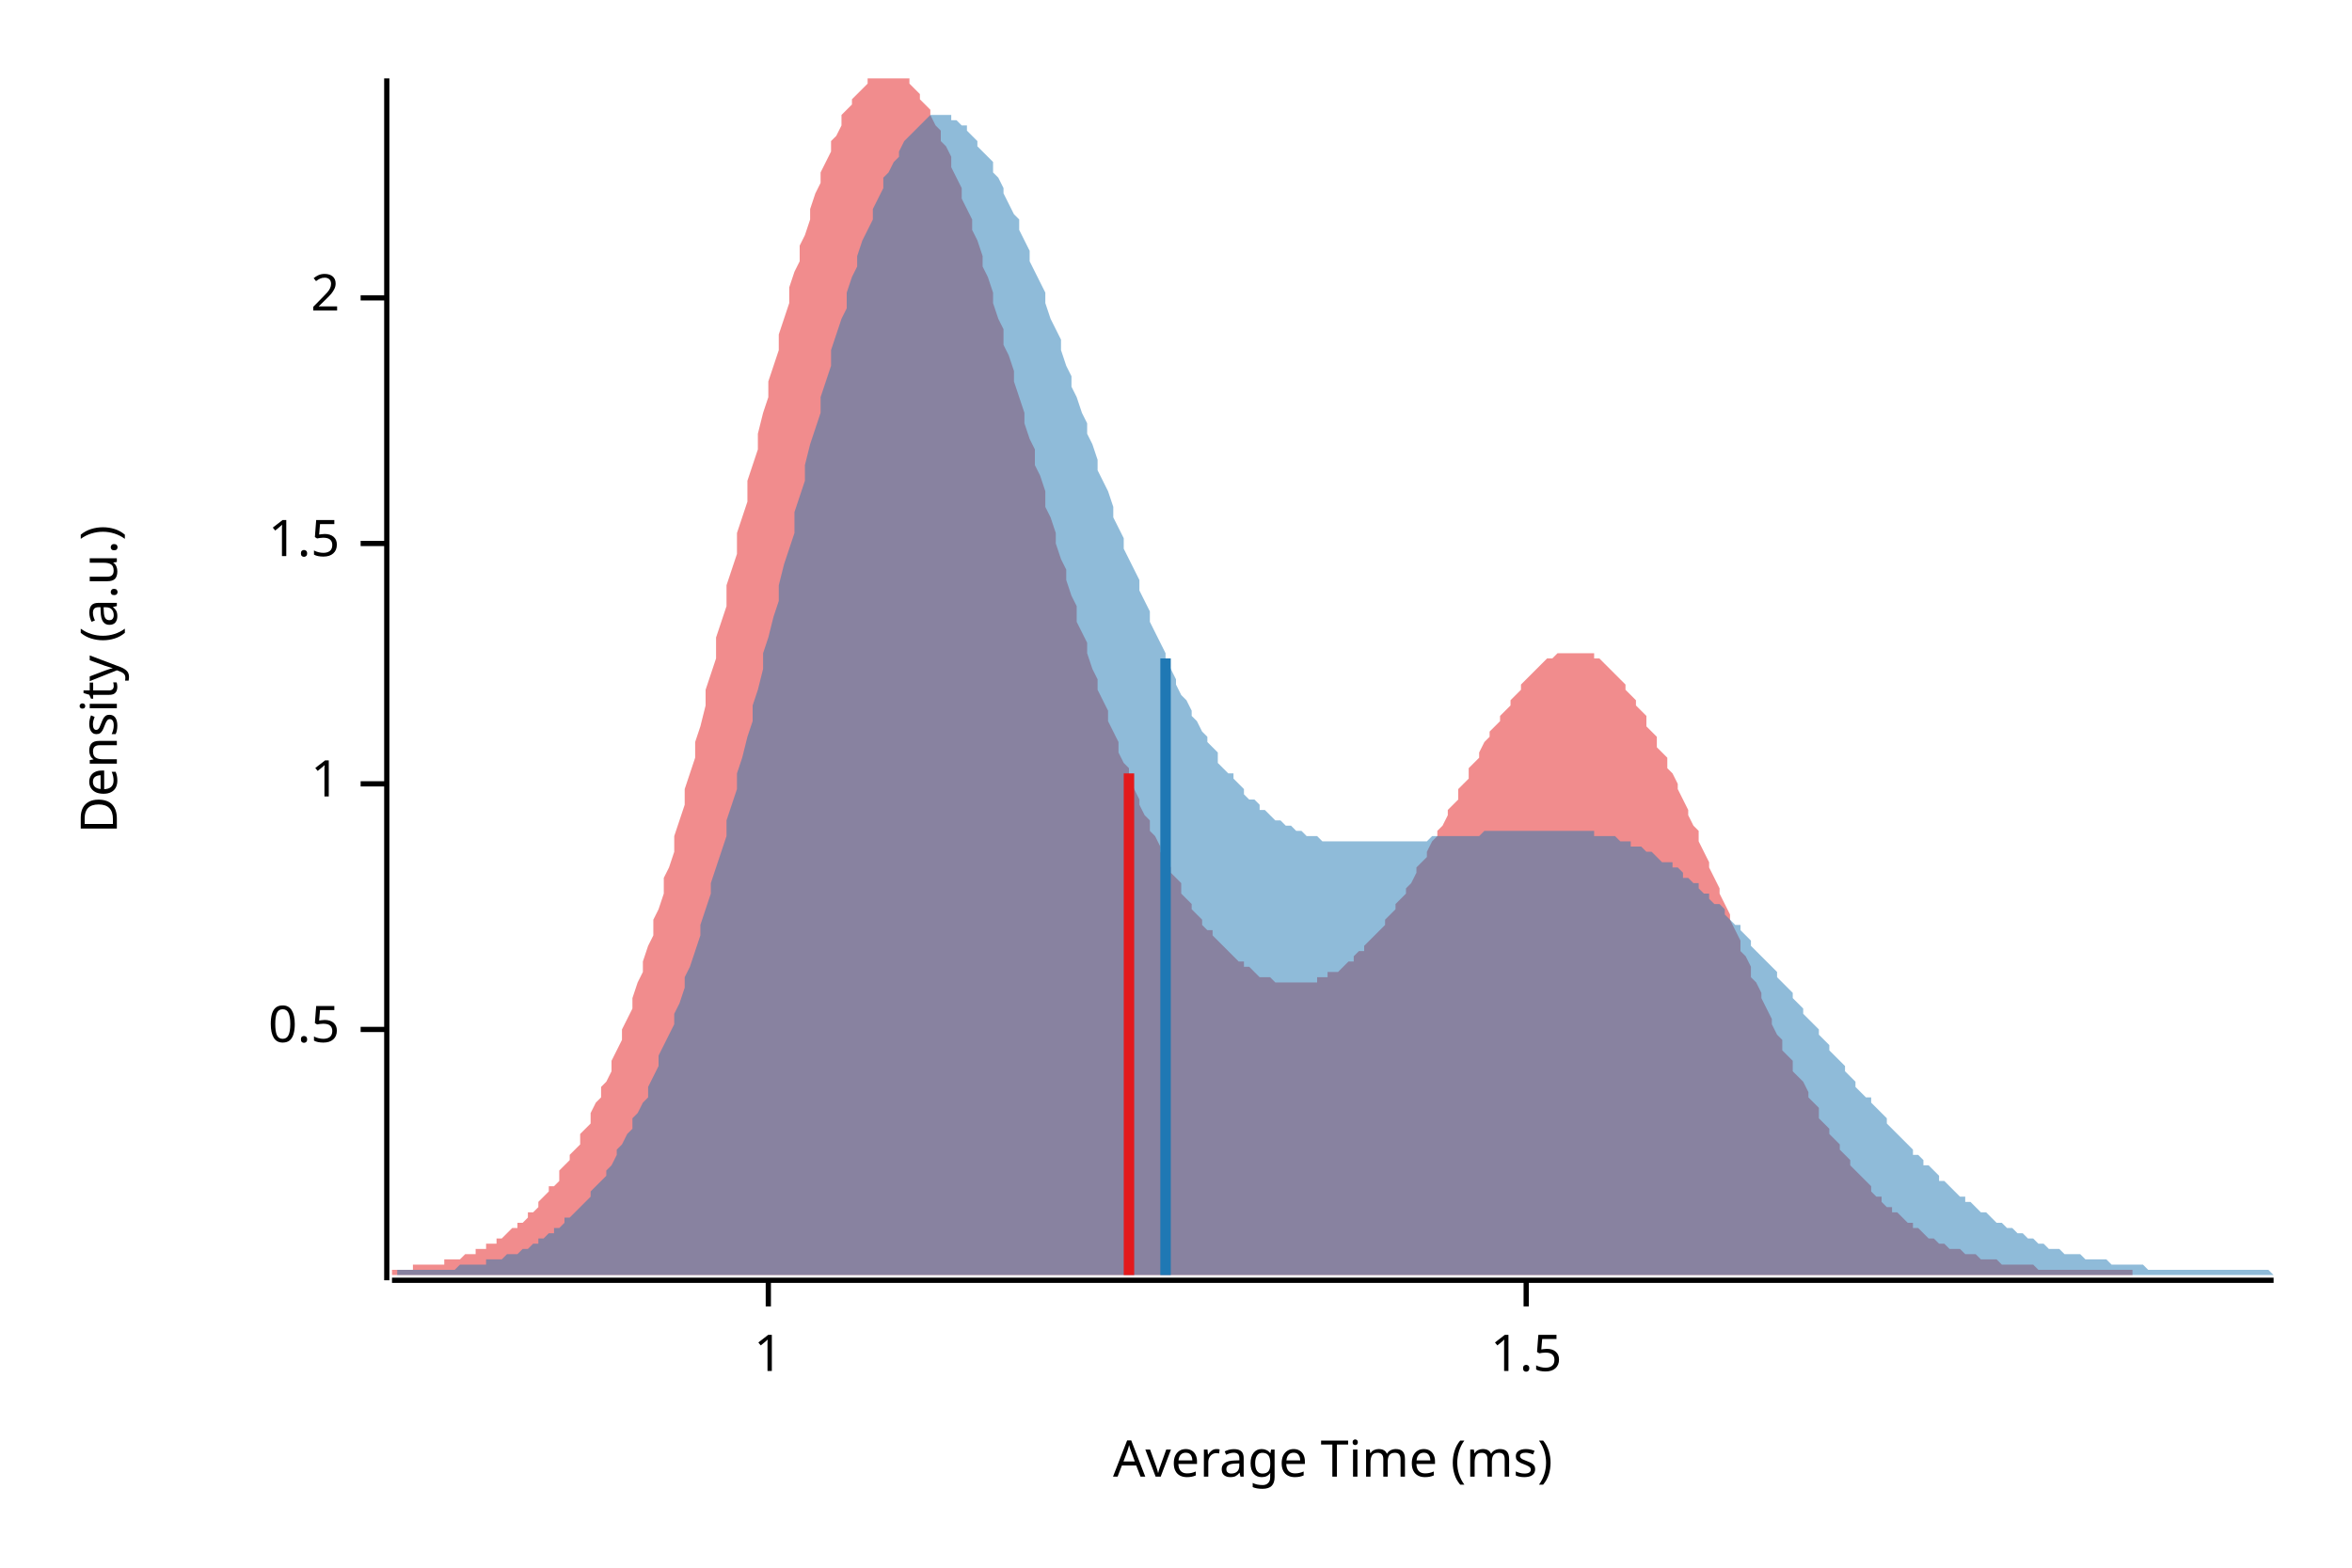
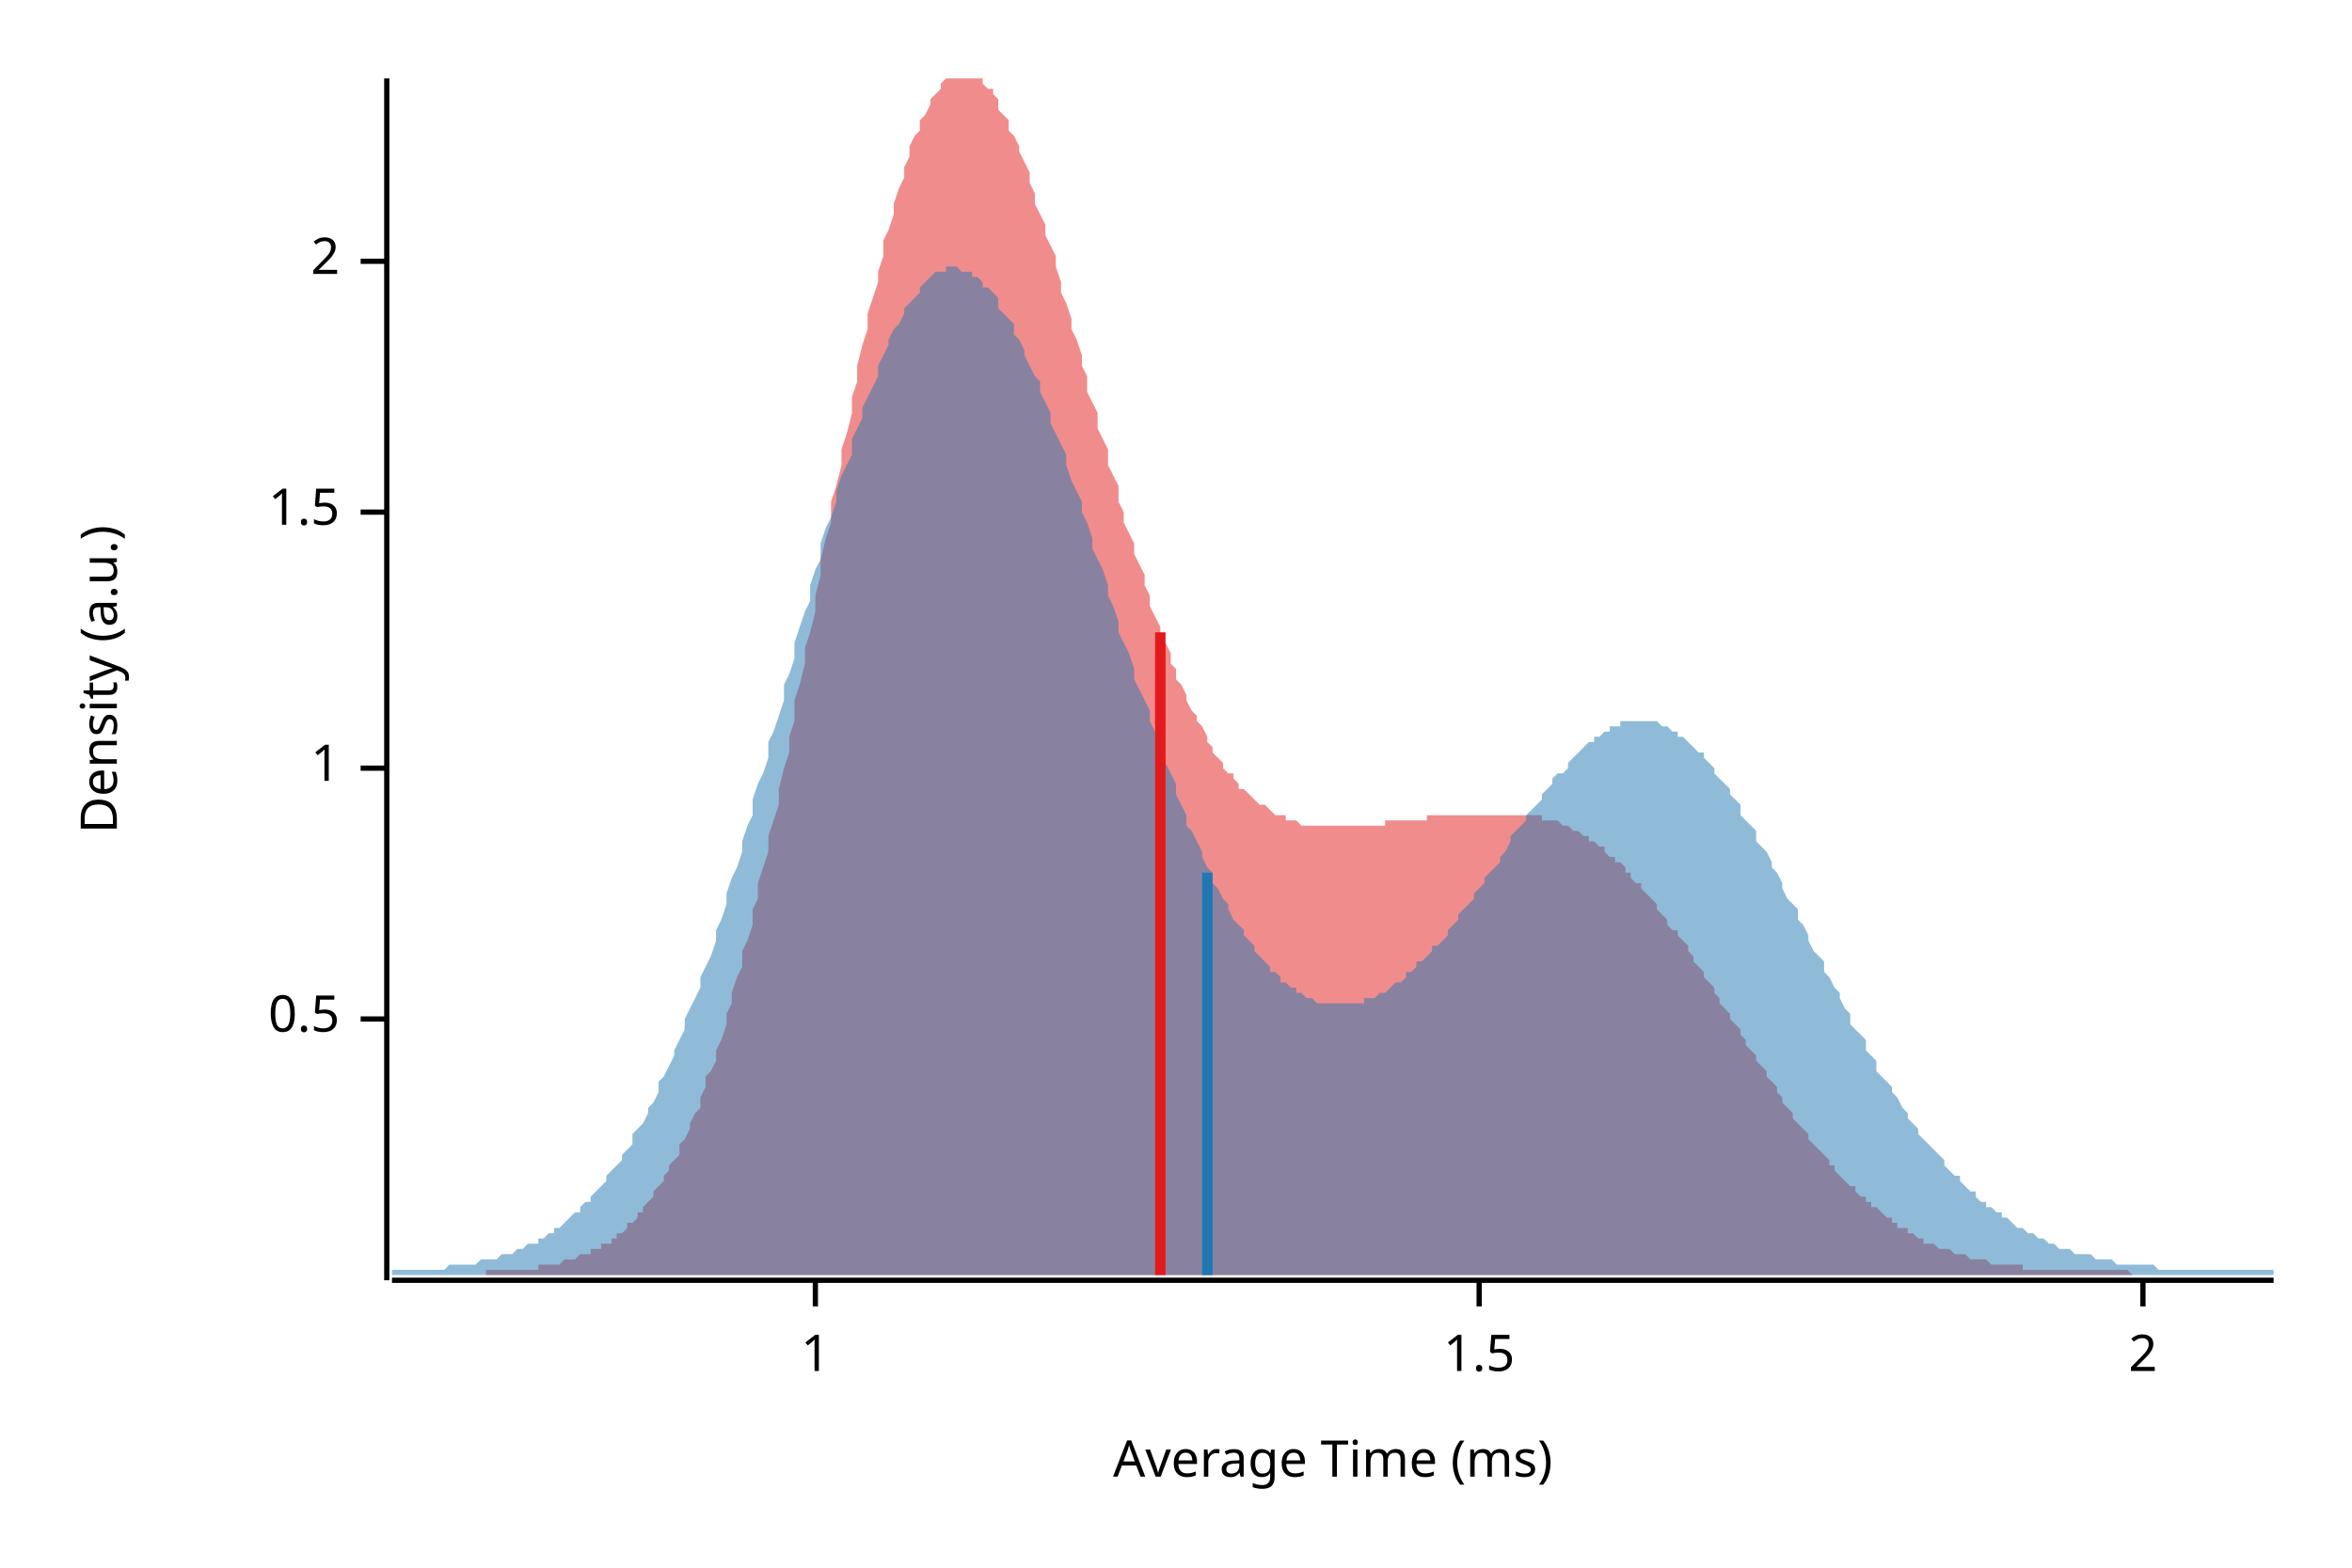
<svg xmlns="http://www.w3.org/2000/svg" width="450" height="300" viewBox="0 0 450 300">
  <text x="15" y="130" dy="0.76em" text-anchor="middle" font-family="sans-serif" font-size="9.677" opacity="1" fill="#000000" transform="rotate(270, 15, 130)">
Density (a.u.)
</text>
  <text x="255" y="285" dy="-0.5ex" text-anchor="middle" font-family="sans-serif" font-size="9.677" opacity="1" fill="#000000">
Average Time (ms)
</text>
  <polyline fill="none" opacity="1" stroke="#000000" stroke-width="1" points="74,15 74,245 " />
-   <text x="65" y="197" dy="0.5ex" text-anchor="end" font-family="sans-serif" font-size="9.677" opacity="1" fill="#000000">
+   <text x="65" y="195" dy="0.5ex" text-anchor="end" font-family="sans-serif" font-size="9.677" opacity="1" fill="#000000">
0.5
</text>
-   <polyline fill="none" opacity="1" stroke="#000000" stroke-width="1" points="69,197 74,197 " />
-   <text x="65" y="150" dy="0.5ex" text-anchor="end" font-family="sans-serif" font-size="9.677" opacity="1" fill="#000000">
+   <polyline fill="none" opacity="1" stroke="#000000" stroke-width="1" points="69,195 74,195 " />
+   <text x="65" y="147" dy="0.5ex" text-anchor="end" font-family="sans-serif" font-size="9.677" opacity="1" fill="#000000">
1
</text>
-   <polyline fill="none" opacity="1" stroke="#000000" stroke-width="1" points="69,150 74,150 " />
-   <text x="65" y="104" dy="0.5ex" text-anchor="end" font-family="sans-serif" font-size="9.677" opacity="1" fill="#000000">
+   <polyline fill="none" opacity="1" stroke="#000000" stroke-width="1" points="69,147 74,147 " />
+   <text x="65" y="98" dy="0.5ex" text-anchor="end" font-family="sans-serif" font-size="9.677" opacity="1" fill="#000000">
1.5
</text>
-   <polyline fill="none" opacity="1" stroke="#000000" stroke-width="1" points="69,104 74,104 " />
-   <text x="65" y="57" dy="0.5ex" text-anchor="end" font-family="sans-serif" font-size="9.677" opacity="1" fill="#000000">
+   <polyline fill="none" opacity="1" stroke="#000000" stroke-width="1" points="69,98 74,98 " />
+   <text x="65" y="50" dy="0.5ex" text-anchor="end" font-family="sans-serif" font-size="9.677" opacity="1" fill="#000000">
2
</text>
-   <polyline fill="none" opacity="1" stroke="#000000" stroke-width="1" points="69,57 74,57 " />
+   <polyline fill="none" opacity="1" stroke="#000000" stroke-width="1" points="69,50 74,50 " />
  <polyline fill="none" opacity="1" stroke="#000000" stroke-width="1" points="75,245 435,245 " />
-   <text x="147" y="255" dy="0.76em" text-anchor="middle" font-family="sans-serif" font-size="9.677" opacity="1" fill="#000000">
+   <text x="156" y="255" dy="0.76em" text-anchor="middle" font-family="sans-serif" font-size="9.677" opacity="1" fill="#000000">
1
</text>
-   <polyline fill="none" opacity="1" stroke="#000000" stroke-width="1" points="147,245 147,250 " />
-   <text x="292" y="255" dy="0.76em" text-anchor="middle" font-family="sans-serif" font-size="9.677" opacity="1" fill="#000000">
+   <polyline fill="none" opacity="1" stroke="#000000" stroke-width="1" points="156,245 156,250 " />
+   <text x="283" y="255" dy="0.76em" text-anchor="middle" font-family="sans-serif" font-size="9.677" opacity="1" fill="#000000">
1.5
</text>
-   <polyline fill="none" opacity="1" stroke="#000000" stroke-width="1" points="292,245 292,250 " />
-   <polygon opacity="0.5" fill="#E31A1C" points="75,243 75,243 76,243 77,243 77,243 78,243 79,243 79,242 80,242 81,242 81,242 82,242 83,242 83,242 84,242 85,242 85,241 86,241 87,241 87,241 88,241 89,240 89,240 90,240 91,240 91,239 92,239 93,239 93,238 94,238 95,238 95,237 96,237 97,236 97,236 98,235 99,235 99,234 100,234 101,233 101,232 102,232 103,231 103,230 104,229 105,228 105,227 106,227 107,226 107,224 108,223 109,222 109,221 110,220 111,219 111,217 112,216 113,215 113,213 114,211 115,210 115,208 116,207 117,205 117,203 118,201 119,199 119,197 120,195 121,193 121,191 122,188 123,186 123,184 124,181 125,179 125,176 126,174 127,171 127,168 128,166 129,163 129,160 130,157 131,154 131,151 132,148 133,145 133,142 134,139 135,135 135,132 136,129 137,126 137,122 138,119 139,116 139,112 140,109 141,106 141,102 142,99 143,96 143,92 144,89 145,86 145,83 146,79 147,76 147,73 148,70 149,67 149,64 150,61 151,58 151,55 152,52 153,50 153,47 154,45 155,42 155,40 156,37 157,35 157,33 158,31 159,29 159,27 160,26 161,24 161,22 162,21 163,20 163,19 164,18 165,17 166,16 166,15 167,15 168,15 168,15 169,15 170,15 170,15 171,15 172,15 172,15 173,15 174,15 174,16 175,17 176,18 176,19 177,20 178,21 178,22 179,24 180,25 180,27 181,28 182,30 182,32 183,34 184,36 184,38 185,40 186,42 186,44 187,46 188,49 188,51 189,53 190,56 190,58 191,61 192,63 192,66 193,68 194,71 194,73 195,76 196,79 196,81 197,84 198,86 198,89 199,91 200,94 200,97 201,99 202,102 202,104 203,107 204,109 204,111 205,114 206,116 206,119 207,121 208,123 208,125 209,128 210,130 210,132 211,134 212,136 212,138 213,140 214,142 214,144 215,146 216,147 216,149 217,151 218,153 218,154 219,156 220,157 220,159 221,160 222,162 222,163 223,164 224,166 224,167 225,168 226,169 226,171 227,172 228,173 228,174 229,175 230,176 230,177 231,178 232,178 232,179 233,180 234,181 234,181 235,182 236,183 236,183 237,184 238,184 238,185 239,185 240,186 240,186 241,187 242,187 242,187 243,187 244,188 244,188 245,188 246,188 246,188 247,188 248,188 248,188 249,188 250,188 250,188 251,188 252,188 252,187 253,187 254,187 254,186 255,186 256,186 257,185 257,185 258,184 259,184 259,183 260,182 261,182 261,181 262,180 263,179 263,179 264,178 265,177 265,176 266,175 267,174 267,173 268,172 269,171 269,170 270,169 271,167 271,166 272,165 273,164 273,163 274,161 275,160 275,159 276,158 277,156 277,155 278,154 279,153 279,151 280,150 281,149 281,147 282,146 283,145 283,144 284,142 285,141 285,140 286,139 287,138 287,137 288,136 289,135 289,134 290,133 291,132 291,131 292,130 293,129 293,129 294,128 295,127 295,127 296,126 297,126 297,126 298,125 299,125 299,125 300,125 301,125 301,125 302,125 303,125 303,125 304,125 305,125 305,126 306,126 307,127 307,127 308,128 309,129 309,129 310,130 311,131 311,132 312,133 313,134 313,135 314,136 315,137 315,139 316,140 317,141 317,143 318,144 319,145 319,147 320,148 321,150 321,151 322,153 323,155 323,156 324,158 325,159 325,161 326,163 327,165 327,166 328,168 329,170 329,171 330,173 331,175 331,176 332,178 333,180 333,182 334,183 335,185 335,187 336,188 337,190 337,191 338,193 339,195 339,196 340,198 341,199 341,201 342,202 343,203 343,205 344,206 345,207 346,209 346,210 347,211 348,212 348,214 349,215 350,216 350,217 351,218 352,219 352,220 353,221 354,222 354,223 355,224 356,225 356,225 357,226 358,227 358,228 359,229 360,229 360,230 361,231 362,231 362,232 363,232 364,233 364,233 365,234 366,234 366,235 367,235 368,236 368,236 369,237 370,237 370,237 371,238 372,238 372,238 373,239 374,239 374,239 375,239 376,240 376,240 377,240 378,240 378,240 379,241 380,241 380,241 381,241 382,241 382,241 383,242 384,242 384,242 385,242 386,242 386,242 387,242 388,242 388,242 389,242 390,243 390,243 391,243 392,243 392,243 393,243 394,243 394,243 395,243 396,243 396,243 397,243 398,243 398,243 399,243 400,243 400,243 401,243 402,243 402,243 403,243 404,243 404,243 405,243 406,243 406,243 407,243 408,243 408,243 408,244 75,244 " />
-   <polygon opacity="0.5" fill="#1F78B4" points="76,243 77,243 78,243 78,243 79,243 80,243 80,243 81,243 82,243 83,243 83,243 84,243 85,243 85,243 86,243 87,243 88,242 88,242 89,242 90,242 90,242 91,242 92,242 93,242 93,241 94,241 95,241 96,241 96,241 97,240 98,240 98,240 99,240 100,239 101,239 101,239 102,238 103,238 103,237 104,237 105,236 106,236 106,235 107,235 108,234 108,233 109,233 110,232 111,231 111,231 112,230 113,229 113,228 114,227 115,226 116,225 116,224 117,223 118,221 118,220 119,219 120,217 121,216 121,214 122,213 123,211 124,210 124,208 125,206 126,204 126,202 127,200 128,198 129,196 129,194 130,192 131,189 131,187 132,185 133,182 134,179 134,177 135,174 136,171 136,169 137,166 138,163 139,160 139,157 140,154 141,151 141,148 142,145 143,141 144,138 144,135 145,132 146,128 146,125 147,122 148,118 149,115 149,112 150,108 151,105 152,102 152,98 153,95 154,92 154,89 155,85 156,82 157,79 157,76 158,73 159,70 159,67 160,64 161,61 162,59 162,56 163,53 164,51 164,49 165,46 166,44 167,42 167,40 168,38 169,36 169,34 170,33 171,31 172,30 172,29 173,27 174,26 175,25 175,25 176,24 177,23 177,23 178,22 179,22 180,22 180,22 181,22 182,22 182,23 183,23 184,24 185,24 185,25 186,26 187,27 187,28 188,29 189,30 190,31 190,33 191,34 192,36 192,37 193,39 194,41 195,42 195,44 196,46 197,48 197,50 198,52 199,54 200,56 200,58 201,61 202,63 203,65 203,67 204,70 205,72 205,74 206,76 207,79 208,81 208,83 209,85 210,88 210,90 211,92 212,94 213,97 213,99 214,101 215,103 215,105 216,107 217,109 218,111 218,113 219,115 220,117 220,119 221,121 222,123 223,125 223,126 224,128 225,130 225,131 226,133 227,134 228,136 228,137 229,138 230,140 231,141 231,142 232,143 233,144 233,146 234,147 235,148 236,148 236,149 237,150 238,151 238,152 239,153 240,153 241,154 241,155 242,155 243,156 243,156 244,157 245,157 246,158 246,158 247,158 248,159 248,159 249,159 250,160 251,160 251,160 252,160 253,161 254,161 254,161 255,161 256,161 256,161 257,161 258,161 259,161 259,161 260,161 261,161 261,161 262,161 263,161 264,161 264,161 265,161 266,161 266,161 267,161 268,161 269,161 269,161 270,161 271,161 271,161 272,161 273,161 274,160 274,160 275,160 276,160 276,160 277,160 278,160 279,160 279,160 280,160 281,160 282,160 282,160 283,160 284,159 284,159 285,159 286,159 287,159 287,159 288,159 289,159 289,159 290,159 291,159 292,159 292,159 293,159 294,159 294,159 295,159 296,159 297,159 297,159 298,159 299,159 299,159 300,159 301,159 302,159 302,159 303,159 304,159 305,159 305,160 306,160 307,160 307,160 308,160 309,160 310,161 310,161 311,161 312,161 312,162 313,162 314,162 315,163 315,163 316,163 317,164 317,164 318,165 319,165 320,165 320,166 321,166 322,167 322,168 323,168 324,169 325,169 325,170 326,171 327,171 327,172 328,173 329,173 330,174 330,175 331,176 332,177 333,177 333,178 334,179 335,180 335,181 336,182 337,183 338,184 338,184 339,185 340,186 340,187 341,188 342,189 343,190 343,191 344,192 345,193 345,194 346,195 347,196 348,197 348,198 349,199 350,200 350,201 351,202 352,203 353,204 353,205 354,206 355,207 355,208 356,209 357,210 358,210 358,211 359,212 360,213 361,214 361,215 362,216 363,217 363,217 364,218 365,219 366,220 366,221 367,221 368,222 368,223 369,223 370,224 371,225 371,226 372,226 373,227 373,227 374,228 375,229 376,229 376,230 377,230 378,231 378,231 379,232 380,232 381,233 381,233 382,234 383,234 384,235 384,235 385,235 386,236 386,236 387,236 388,237 389,237 389,237 390,238 391,238 391,238 392,239 393,239 394,239 394,239 395,240 396,240 396,240 397,240 398,240 399,241 399,241 400,241 401,241 401,241 402,241 403,241 404,242 404,242 405,242 406,242 406,242 407,242 408,242 409,242 409,242 410,242 411,243 412,243 412,243 413,243 414,243 414,243 415,243 416,243 417,243 417,243 418,243 419,243 419,243 420,243 421,243 422,243 422,243 423,243 424,243 424,243 425,243 426,243 427,243 427,243 428,243 429,243 429,243 430,243 431,243 432,243 432,243 433,243 434,243 435,244 435,244 76,244 " />
-   <polyline fill="none" opacity="1" stroke="#E31A1C" stroke-width="2" points="216,244 216,148 " />
-   <polyline fill="none" opacity="1" stroke="#1F78B4" stroke-width="2" points="223,244 223,126 " />
+   <polyline fill="none" opacity="1" stroke="#000000" stroke-width="1" points="283,245 283,250 " />
+   <text x="410" y="255" dy="0.76em" text-anchor="middle" font-family="sans-serif" font-size="9.677" opacity="1" fill="#000000">
+ 2
+ </text>
+   <polyline fill="none" opacity="1" stroke="#000000" stroke-width="1" points="410,245 410,250 " />
+   <polygon opacity="0.5" fill="#E31A1C" points="93,243 94,243 94,243 95,243 96,243 96,243 97,243 98,243 98,243 99,243 100,243 100,243 101,243 101,243 102,243 103,243 103,242 104,242 105,242 105,242 106,242 106,242 107,242 108,241 108,241 109,241 110,241 110,241 111,240 111,240 112,240 113,240 113,239 114,239 115,239 115,238 116,238 117,238 117,237 118,237 118,236 119,236 120,235 120,234 121,234 122,233 122,232 123,232 123,231 124,230 125,229 125,228 126,227 127,226 127,225 128,224 128,223 129,222 130,221 130,219 131,218 132,216 132,215 133,213 134,212 134,210 135,208 135,206 136,205 137,203 137,201 138,199 139,196 139,194 140,192 140,190 141,187 142,185 142,182 143,180 144,177 144,174 145,172 145,169 146,166 147,163 147,160 148,157 149,154 149,151 150,147 151,144 151,141 152,138 152,134 153,131 154,127 154,124 155,121 156,117 156,114 157,110 157,107 158,103 159,100 159,96 160,93 161,89 161,86 162,83 163,79 163,76 164,73 164,70 165,66 166,63 166,60 167,57 168,54 168,52 169,49 169,46 170,44 171,41 171,39 172,36 173,34 173,32 174,30 174,28 175,26 176,25 176,23 177,22 178,20 178,19 179,18 180,17 180,16 181,15 181,15 182,15 183,15 183,15 184,15 185,15 185,15 186,15 186,15 187,15 188,15 188,16 189,17 190,17 190,18 191,19 191,21 192,22 193,23 193,25 194,26 195,28 195,29 196,31 197,33 197,35 198,37 198,39 199,41 200,43 200,45 201,47 202,49 202,51 203,54 203,56 204,58 205,61 205,63 206,65 207,68 207,70 208,72 208,75 209,77 210,79 210,82 211,84 212,86 212,89 213,91 214,93 214,96 215,98 215,100 216,102 217,104 217,106 218,108 219,110 219,112 220,114 220,116 221,118 222,120 222,122 223,123 224,125 224,127 225,128 225,130 226,131 227,133 227,134 228,136 229,137 229,138 230,139 231,141 231,142 232,143 232,144 233,145 234,146 234,147 235,148 236,148 236,149 237,150 237,151 238,151 239,152 239,152 240,153 241,154 241,154 242,154 243,155 243,155 244,156 244,156 245,156 246,156 246,157 247,157 248,157 248,157 249,158 249,158 250,158 251,158 251,158 252,158 253,158 253,158 254,158 254,158 255,158 256,158 256,158 257,158 258,158 258,158 259,158 260,158 260,158 261,158 261,158 262,158 263,158 263,158 264,158 265,158 265,157 266,157 266,157 267,157 268,157 268,157 269,157 270,157 270,157 271,157 271,157 272,157 273,157 273,156 274,156 275,156 275,156 276,156 277,156 277,156 278,156 278,156 279,156 280,156 280,156 281,156 282,156 282,156 283,156 283,156 284,156 285,156 285,156 286,156 287,156 287,156 288,156 288,156 289,156 290,156 290,156 291,156 292,156 292,156 293,156 294,156 294,156 295,156 295,157 296,157 297,157 297,157 298,157 299,158 299,158 300,158 300,158 301,159 302,159 302,159 303,160 304,160 304,161 305,161 305,161 306,162 307,162 307,163 308,164 309,164 309,165 310,165 311,166 311,167 312,167 312,168 313,169 314,169 314,170 315,171 316,172 316,172 317,173 317,174 318,175 319,176 319,177 320,178 321,178 321,179 322,180 323,181 323,182 324,183 324,184 325,185 326,186 326,187 327,188 328,189 328,190 329,191 329,192 330,193 331,194 331,195 332,196 333,197 333,198 334,199 334,200 335,201 336,202 336,203 337,204 338,205 338,206 339,207 340,208 340,209 341,210 341,211 342,212 343,213 343,214 344,215 345,216 345,216 346,217 346,218 347,219 348,220 348,220 349,221 350,222 350,223 351,223 351,224 352,225 353,226 353,226 354,227 355,227 355,228 356,229 357,229 357,230 358,230 358,231 359,231 360,232 360,232 361,233 362,233 362,234 363,234 363,235 364,235 365,235 365,236 366,236 367,237 367,237 368,237 368,238 369,238 370,238 370,238 371,239 372,239 372,239 373,239 374,240 374,240 375,240 375,240 376,240 377,241 377,241 378,241 379,241 379,241 380,241 380,241 381,242 382,242 382,242 383,242 384,242 384,242 385,242 385,242 386,242 387,242 387,243 388,243 389,243 389,243 390,243 391,243 391,243 392,243 392,243 393,243 394,243 394,243 395,243 396,243 396,243 397,243 397,243 398,243 399,243 399,243 400,243 401,243 401,243 402,243 402,243 403,243 404,243 404,243 405,243 406,243 406,243 407,243 408,244 408,244 93,244 " />
+   <polygon opacity="0.5" fill="#1F78B4" points="75,243 75,243 76,243 77,243 77,243 78,243 79,243 80,243 80,243 81,243 82,243 82,243 83,243 84,243 85,243 85,243 86,242 87,242 87,242 88,242 89,242 90,242 90,242 91,242 92,241 93,241 93,241 94,241 95,241 95,241 96,240 97,240 98,240 98,240 99,239 100,239 100,239 101,238 102,238 103,238 103,237 104,237 105,236 106,236 106,235 107,235 108,234 108,234 109,233 110,232 111,232 111,231 112,230 113,230 113,229 114,228 115,227 116,226 116,225 117,224 118,223 119,222 119,221 120,220 121,219 121,217 122,216 123,215 124,213 124,212 125,211 126,209 126,207 127,206 128,204 129,202 129,201 130,199 131,197 131,195 132,193 133,191 134,189 134,187 135,185 136,183 137,180 137,178 138,176 139,173 139,171 140,168 141,166 142,163 142,161 143,158 144,156 144,153 145,150 146,148 147,145 147,142 148,140 149,137 150,134 150,131 151,129 152,126 152,123 153,120 154,117 155,115 155,112 156,109 157,107 157,104 158,101 159,99 160,96 160,94 161,91 162,89 163,87 163,84 164,82 165,80 165,78 166,76 167,74 168,72 168,70 169,68 170,66 170,65 171,63 172,62 173,60 173,59 174,58 175,57 176,56 176,55 177,54 178,53 178,53 179,52 180,52 181,52 181,51 182,51 183,51 183,51 184,52 185,52 186,52 186,53 187,53 188,54 188,55 189,55 190,56 191,57 191,59 192,60 193,61 194,62 194,64 195,65 196,67 196,68 197,70 198,72 199,73 199,75 200,77 201,79 201,81 202,83 203,85 204,87 204,89 205,92 206,94 207,96 207,98 208,100 209,103 209,105 210,107 211,109 212,112 212,114 213,116 214,119 214,121 215,123 216,125 217,128 217,130 218,132 219,134 220,136 220,138 221,140 222,142 222,145 223,146 224,148 225,150 225,152 226,154 227,156 227,158 228,159 229,161 230,163 230,164 231,166 232,167 232,169 233,170 234,172 235,173 235,174 236,176 237,177 238,178 238,179 239,180 240,181 240,182 241,183 242,184 243,185 243,186 244,186 245,187 245,188 246,188 247,189 248,189 248,190 249,190 250,191 251,191 251,191 252,192 253,192 253,192 254,192 255,192 256,192 256,192 257,192 258,192 258,192 259,192 260,192 261,192 261,191 262,191 263,191 264,190 264,190 265,190 266,189 266,189 267,188 268,188 269,187 269,186 270,186 271,185 271,184 272,184 273,183 274,182 274,181 275,181 276,180 277,179 277,178 278,177 279,176 279,175 280,174 281,173 282,172 282,171 283,170 284,169 284,168 285,167 286,166 287,165 287,164 288,163 289,161 289,160 290,159 291,158 292,157 292,156 293,155 294,154 295,153 295,152 296,151 297,150 297,149 298,148 299,148 300,147 300,146 301,145 302,144 302,144 303,143 304,142 305,142 305,141 306,141 307,140 308,140 308,139 309,139 310,139 310,138 311,138 312,138 313,138 313,138 314,138 315,138 315,138 316,138 317,138 318,139 318,139 319,139 320,140 321,140 321,141 322,141 323,142 323,142 324,143 325,144 326,144 326,145 327,146 328,147 328,148 329,149 330,150 331,151 331,152 332,153 333,154 333,156 334,157 335,158 336,159 336,161 337,162 338,163 339,165 339,166 340,167 341,169 341,170 342,172 343,173 344,174 344,176 345,177 346,179 346,180 347,182 348,183 349,184 349,186 350,187 351,189 352,190 352,191 353,193 354,194 354,196 355,197 356,198 357,199 357,201 358,202 359,203 359,205 360,206 361,207 362,208 362,209 363,210 364,212 365,213 365,214 366,215 367,216 367,217 368,218 369,219 370,220 370,220 371,221 372,222 372,223 373,224 374,225 375,225 375,226 376,227 377,228 378,228 378,229 379,230 380,230 380,231 381,231 382,232 383,232 383,233 384,233 385,234 385,234 386,235 387,235 388,236 388,236 389,236 390,237 390,237 391,237 392,238 393,238 393,238 394,239 395,239 396,239 396,239 397,240 398,240 398,240 399,240 400,240 401,241 401,241 402,241 403,241 403,241 404,241 405,242 406,242 406,242 407,242 408,242 409,242 409,242 410,242 411,242 411,242 412,242 413,243 414,243 414,243 415,243 416,243 416,243 417,243 418,243 419,243 419,243 420,243 421,243 422,243 422,243 423,243 424,243 424,243 425,243 426,243 427,243 427,243 428,243 429,243 429,243 430,243 431,243 432,243 432,243 433,243 434,243 435,243 435,244 75,244 " />
+   <polyline fill="none" opacity="1" stroke="#E31A1C" stroke-width="2" points="222,244 222,121 " />
+   <polyline fill="none" opacity="1" stroke="#1F78B4" stroke-width="2" points="231,244 231,167 " />
</svg>
